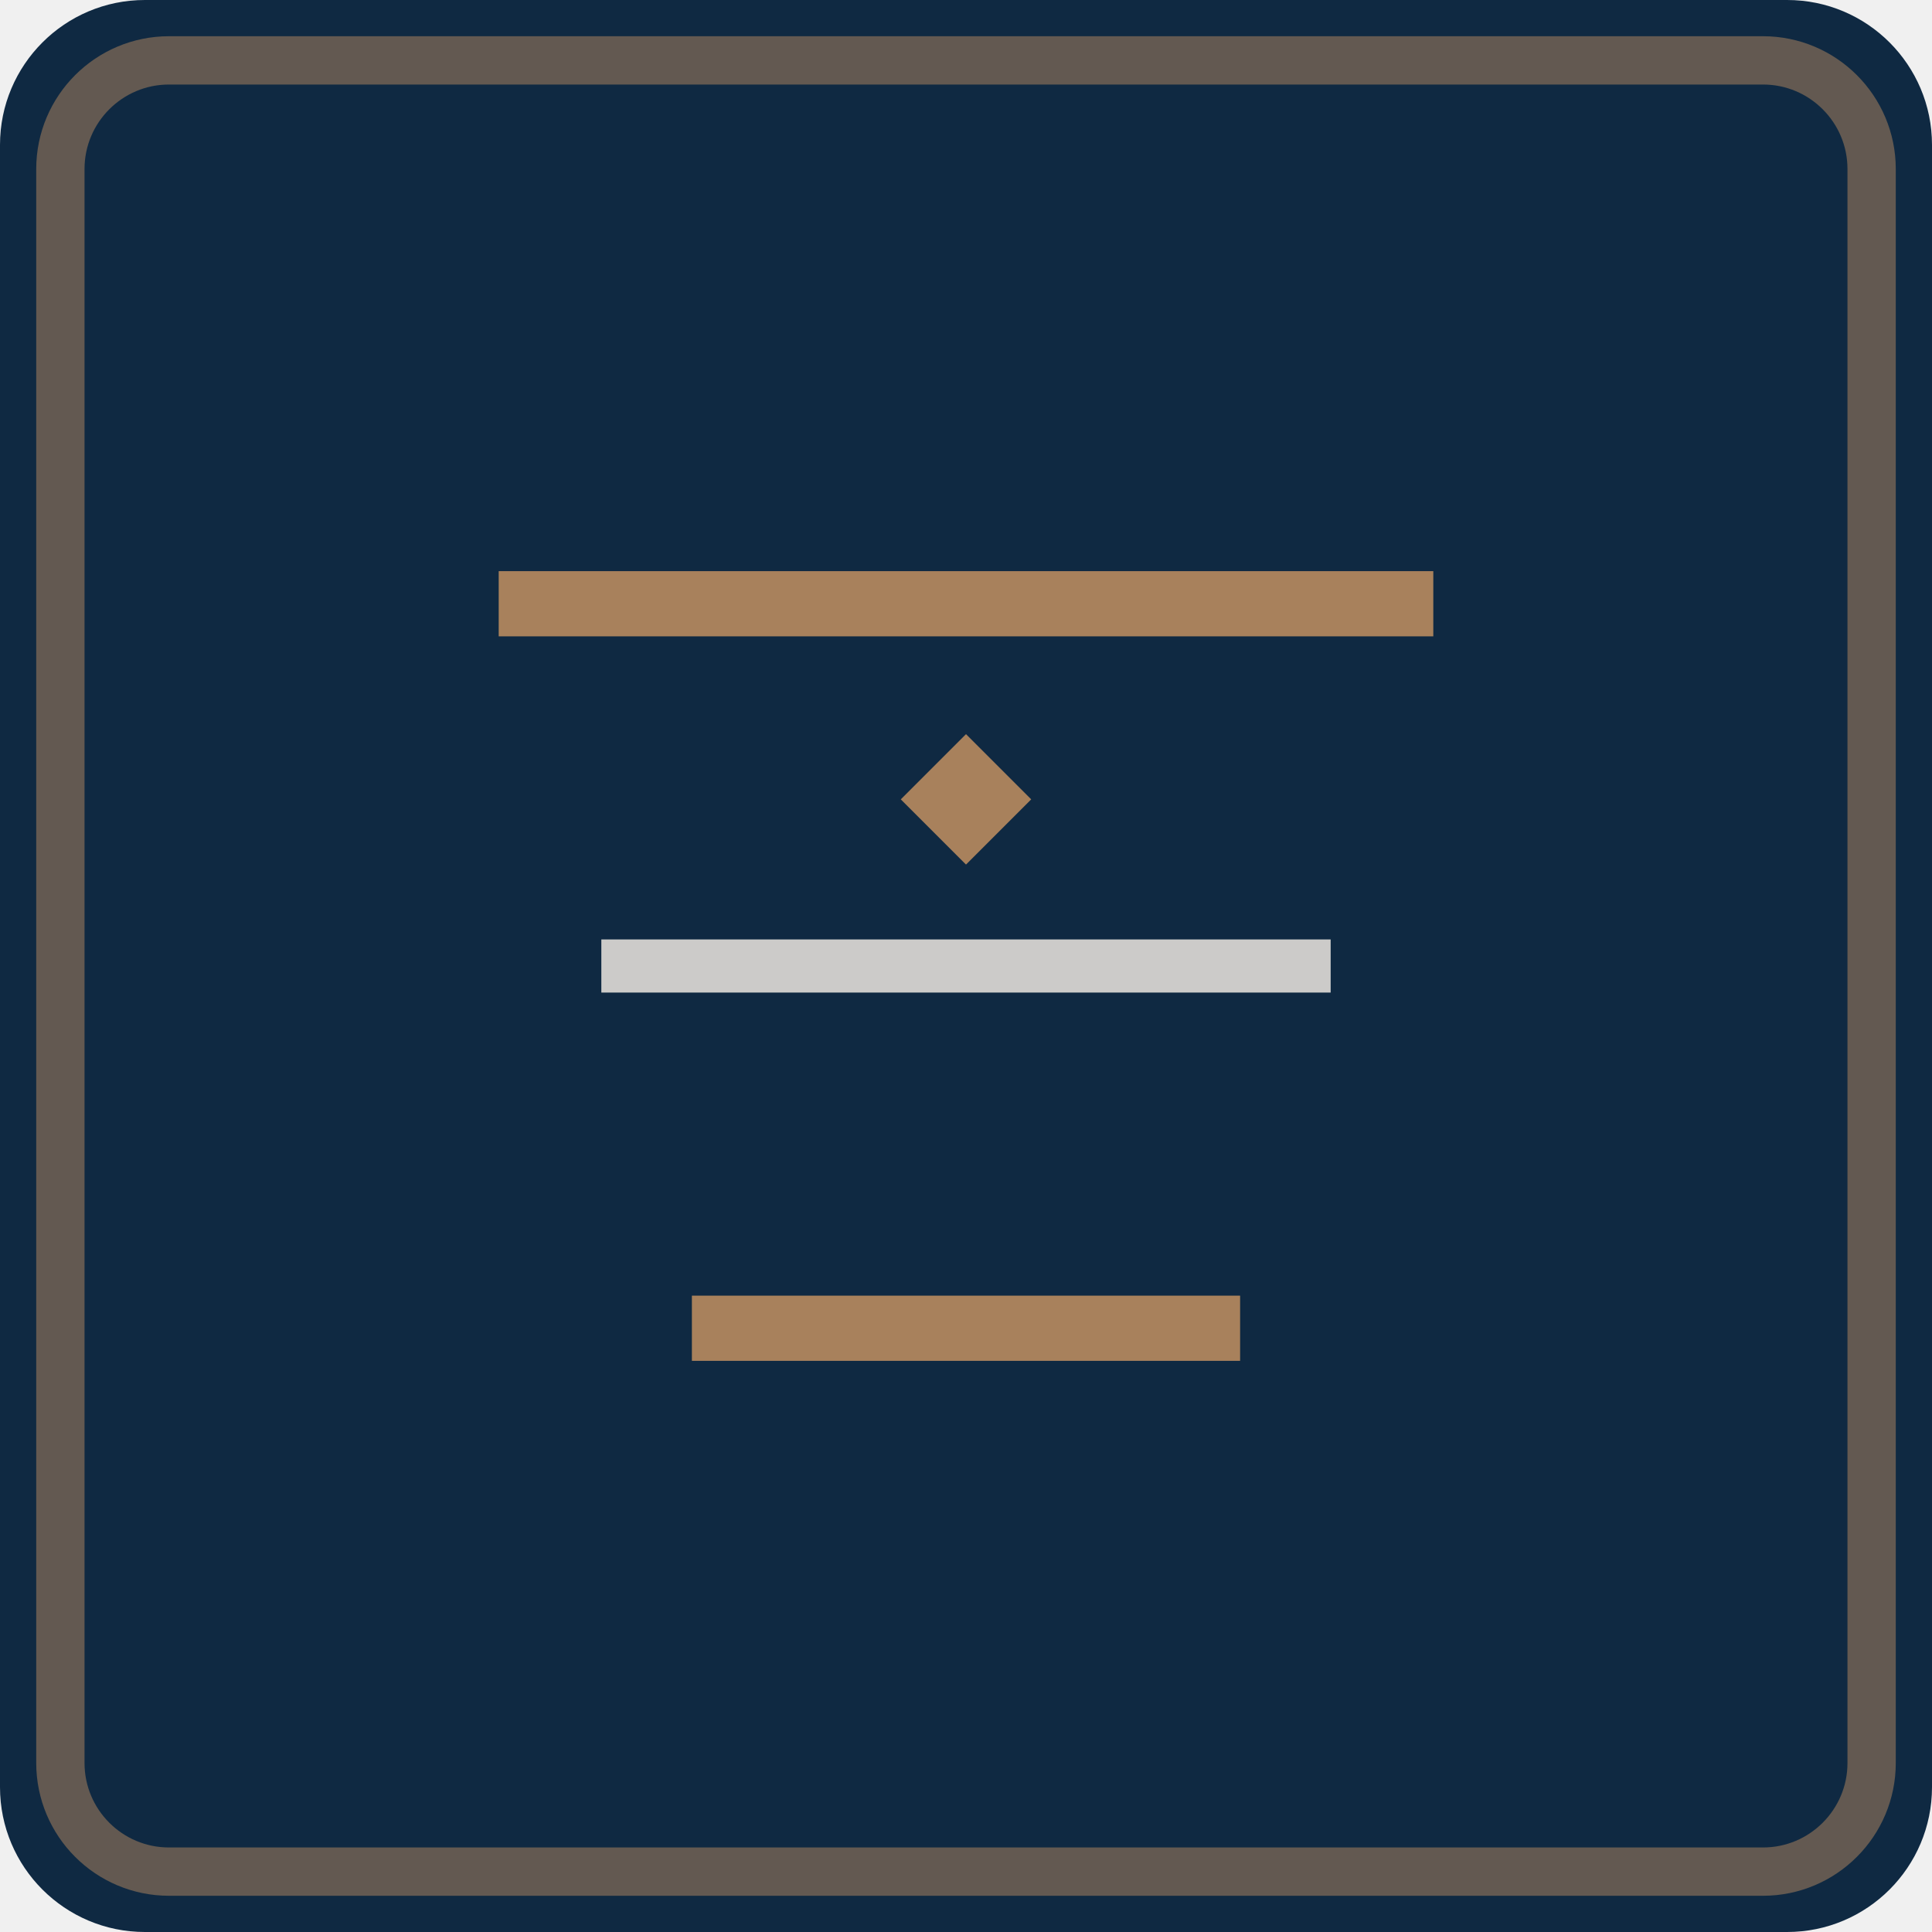
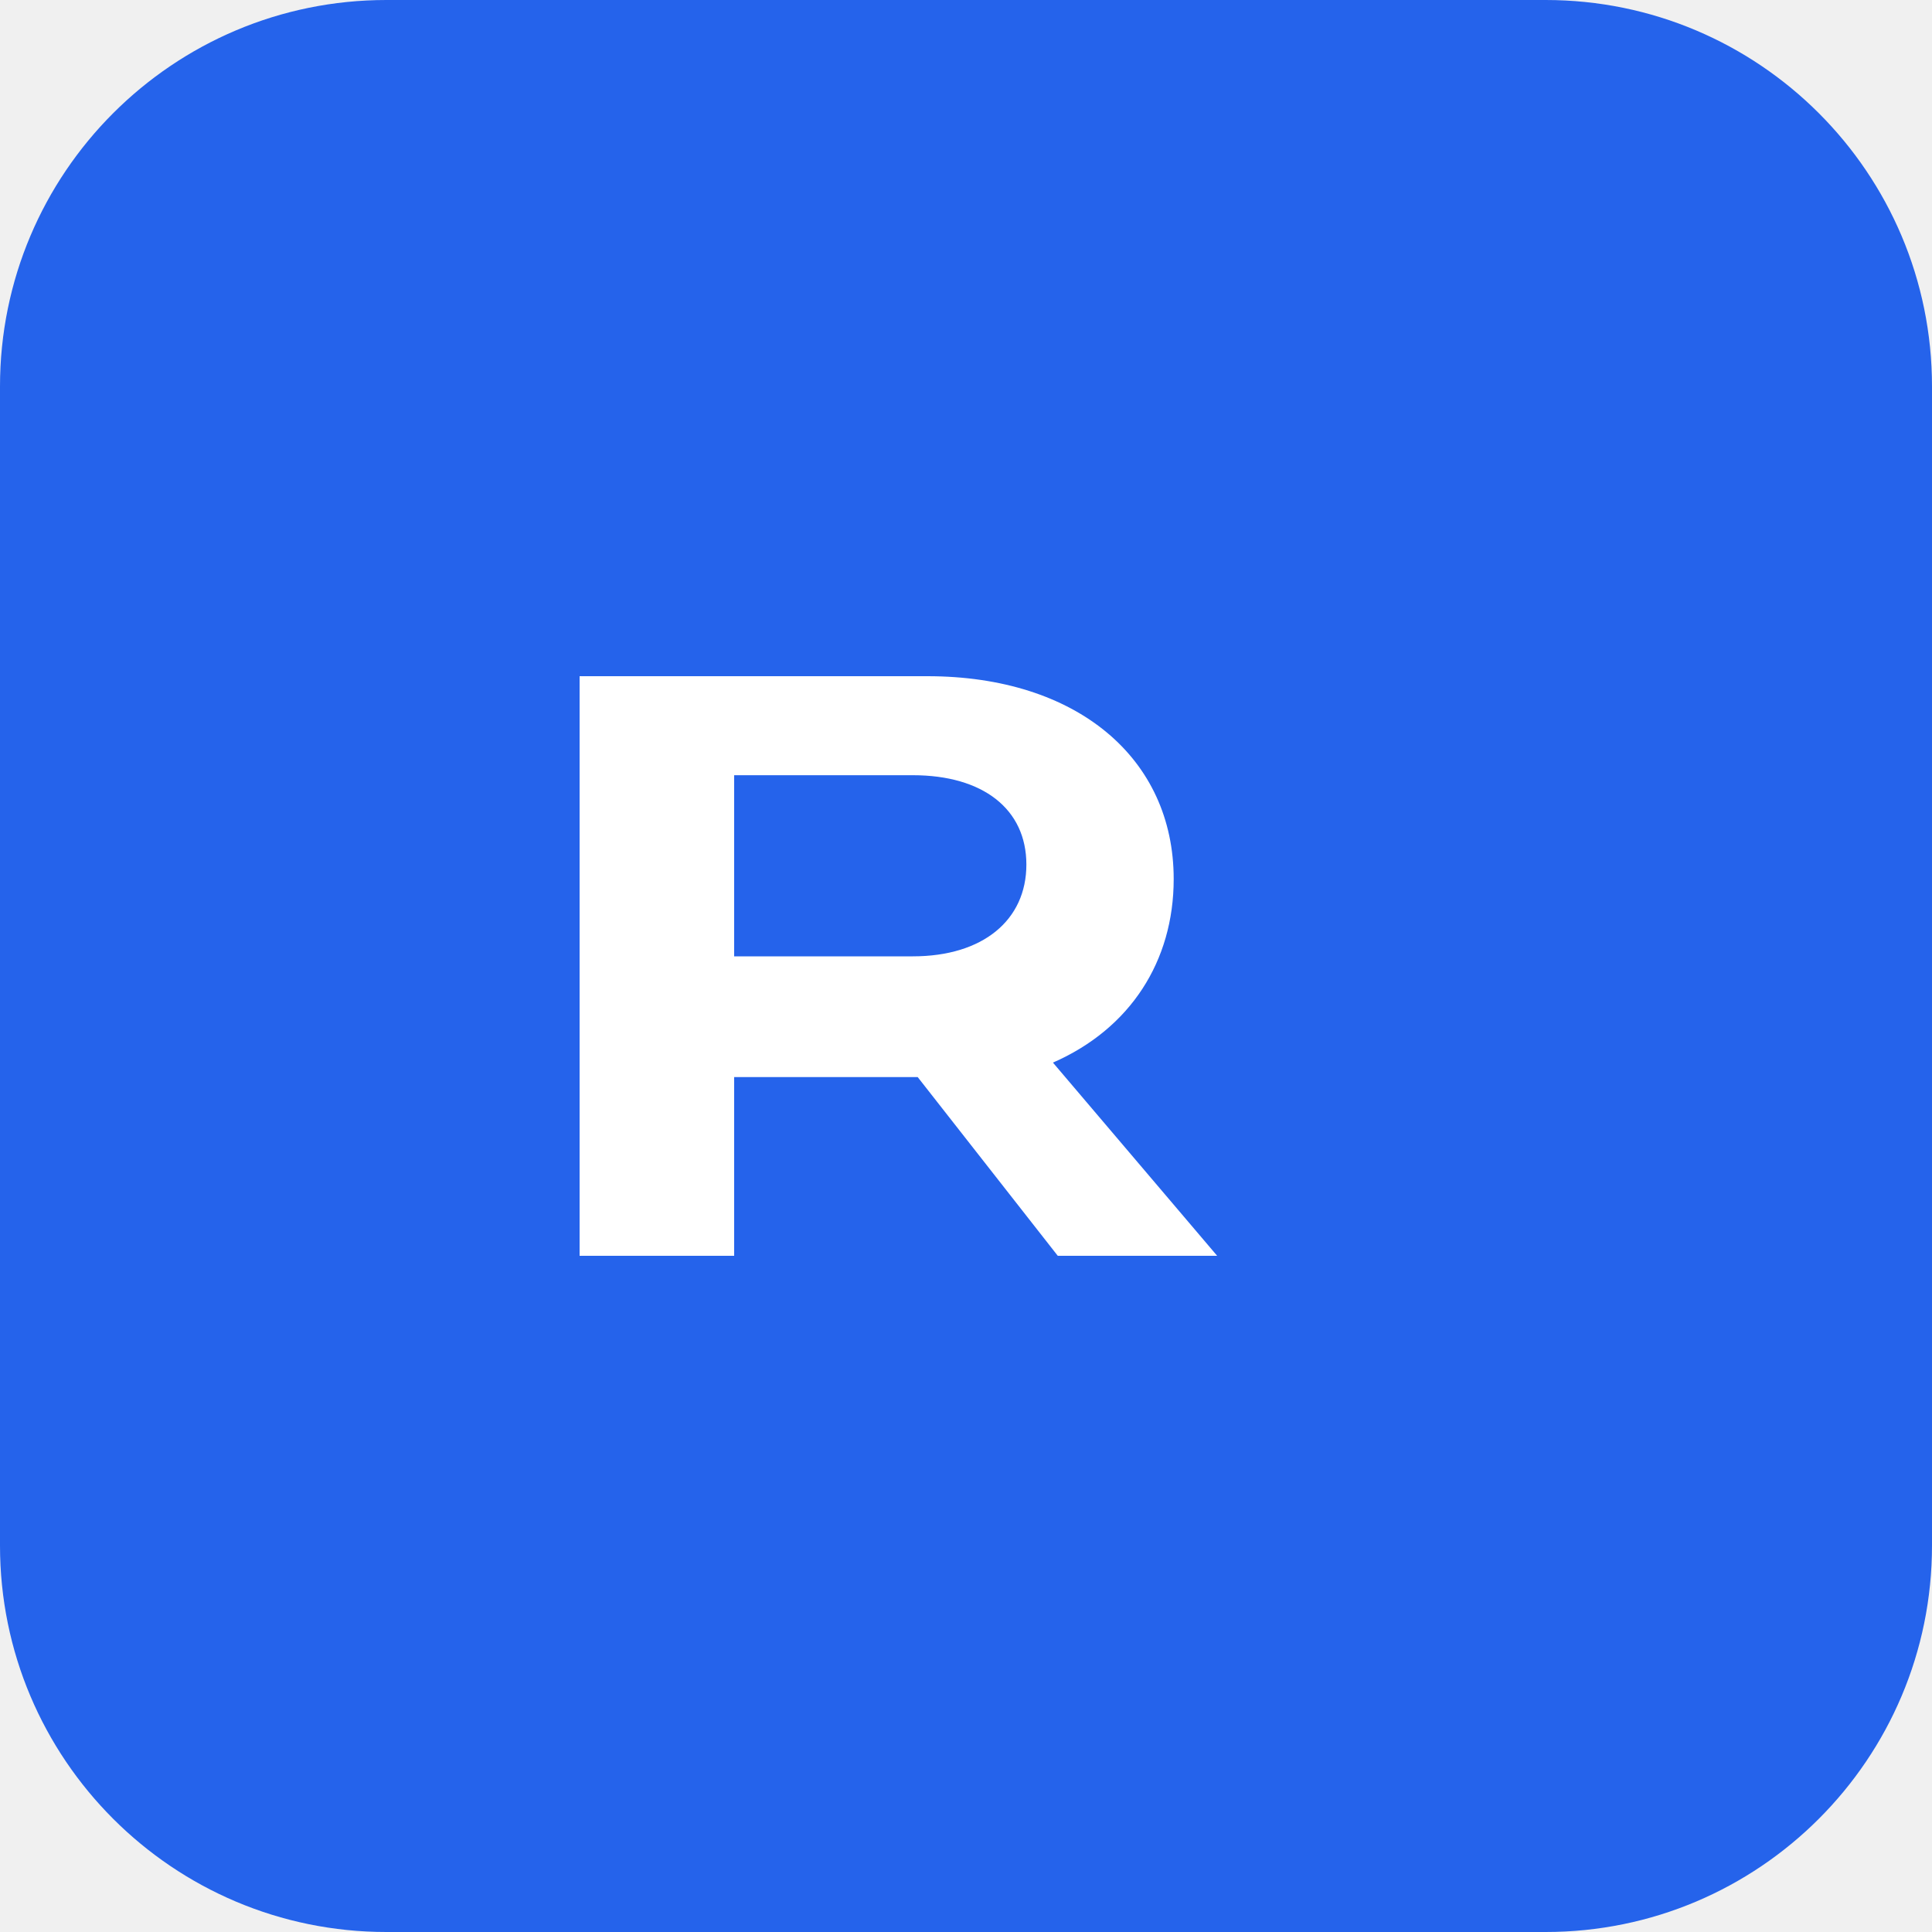
<svg xmlns="http://www.w3.org/2000/svg" viewBox="0 0 40 40" fill="none">
-   <rect width="40" height="40" rx="3" fill="#0F2942" />
-   <rect x="1.25" y="1.25" width="37.5" height="37.5" rx="2.25" stroke="#A8815C" stroke-width="1" opacity="0.55" />
-   <path d="M11 12.5h18" stroke="#A8815C" stroke-width="1.35" stroke-linecap="square" />
-   <path d="M13 20h14" stroke="#EDE8E0" stroke-width="1.1" stroke-linecap="square" opacity="0.85" />
-   <path d="M15 27.5h10" stroke="#A8815C" stroke-width="1.35" stroke-linecap="square" />
-   <path d="M20 15.2l1.35 1.35L20 17.9l-1.35-1.35L20 15.2z" fill="#A8815C" />
+   <rect width="40" height="40" rx="8" fill="#2563EB" />
+   <path d="M12 26V14h7.2c3.1 0 5.1 1.7 5.1 4.2 0 1.7-.9 3.1-2.5 3.8L25.2 26h-3.3l-2.9-3.7H15.2V26H12zm3.2-6.2h3.7c1.45 0 2.35-.75 2.35-1.9s-.9-1.85-2.35-1.85H15.2v3.75z" fill="#fff" />
</svg>
